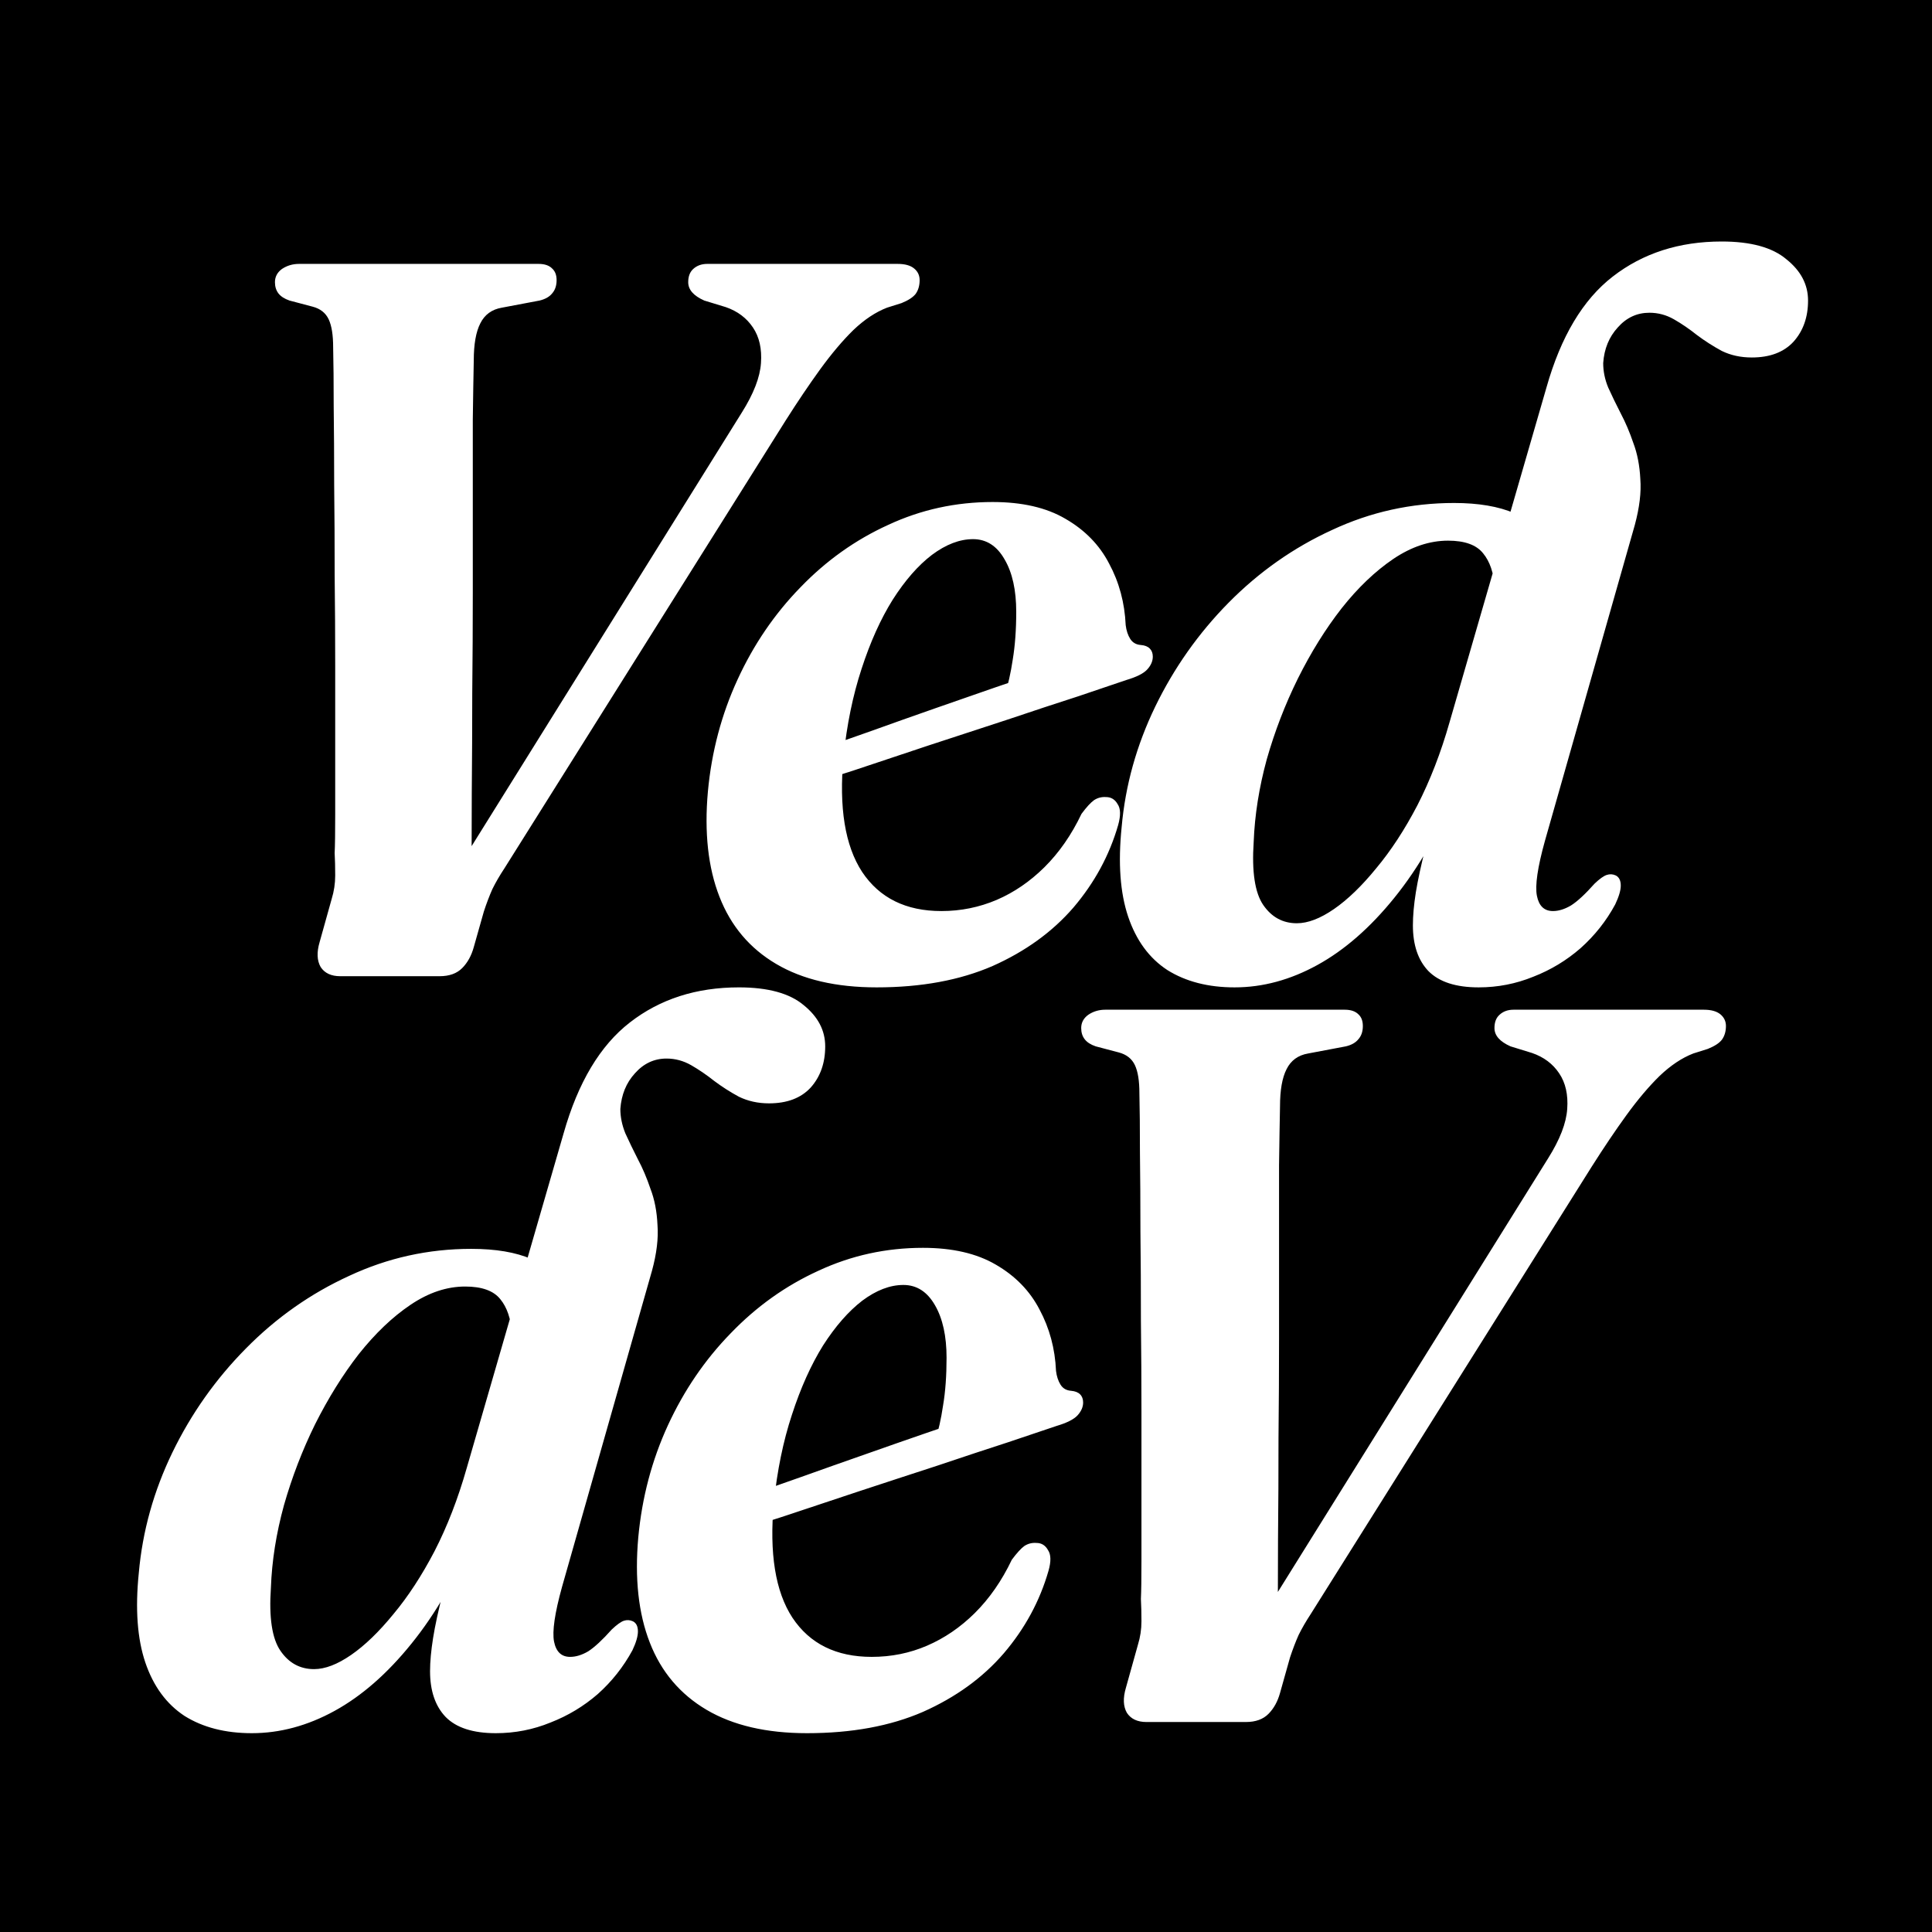
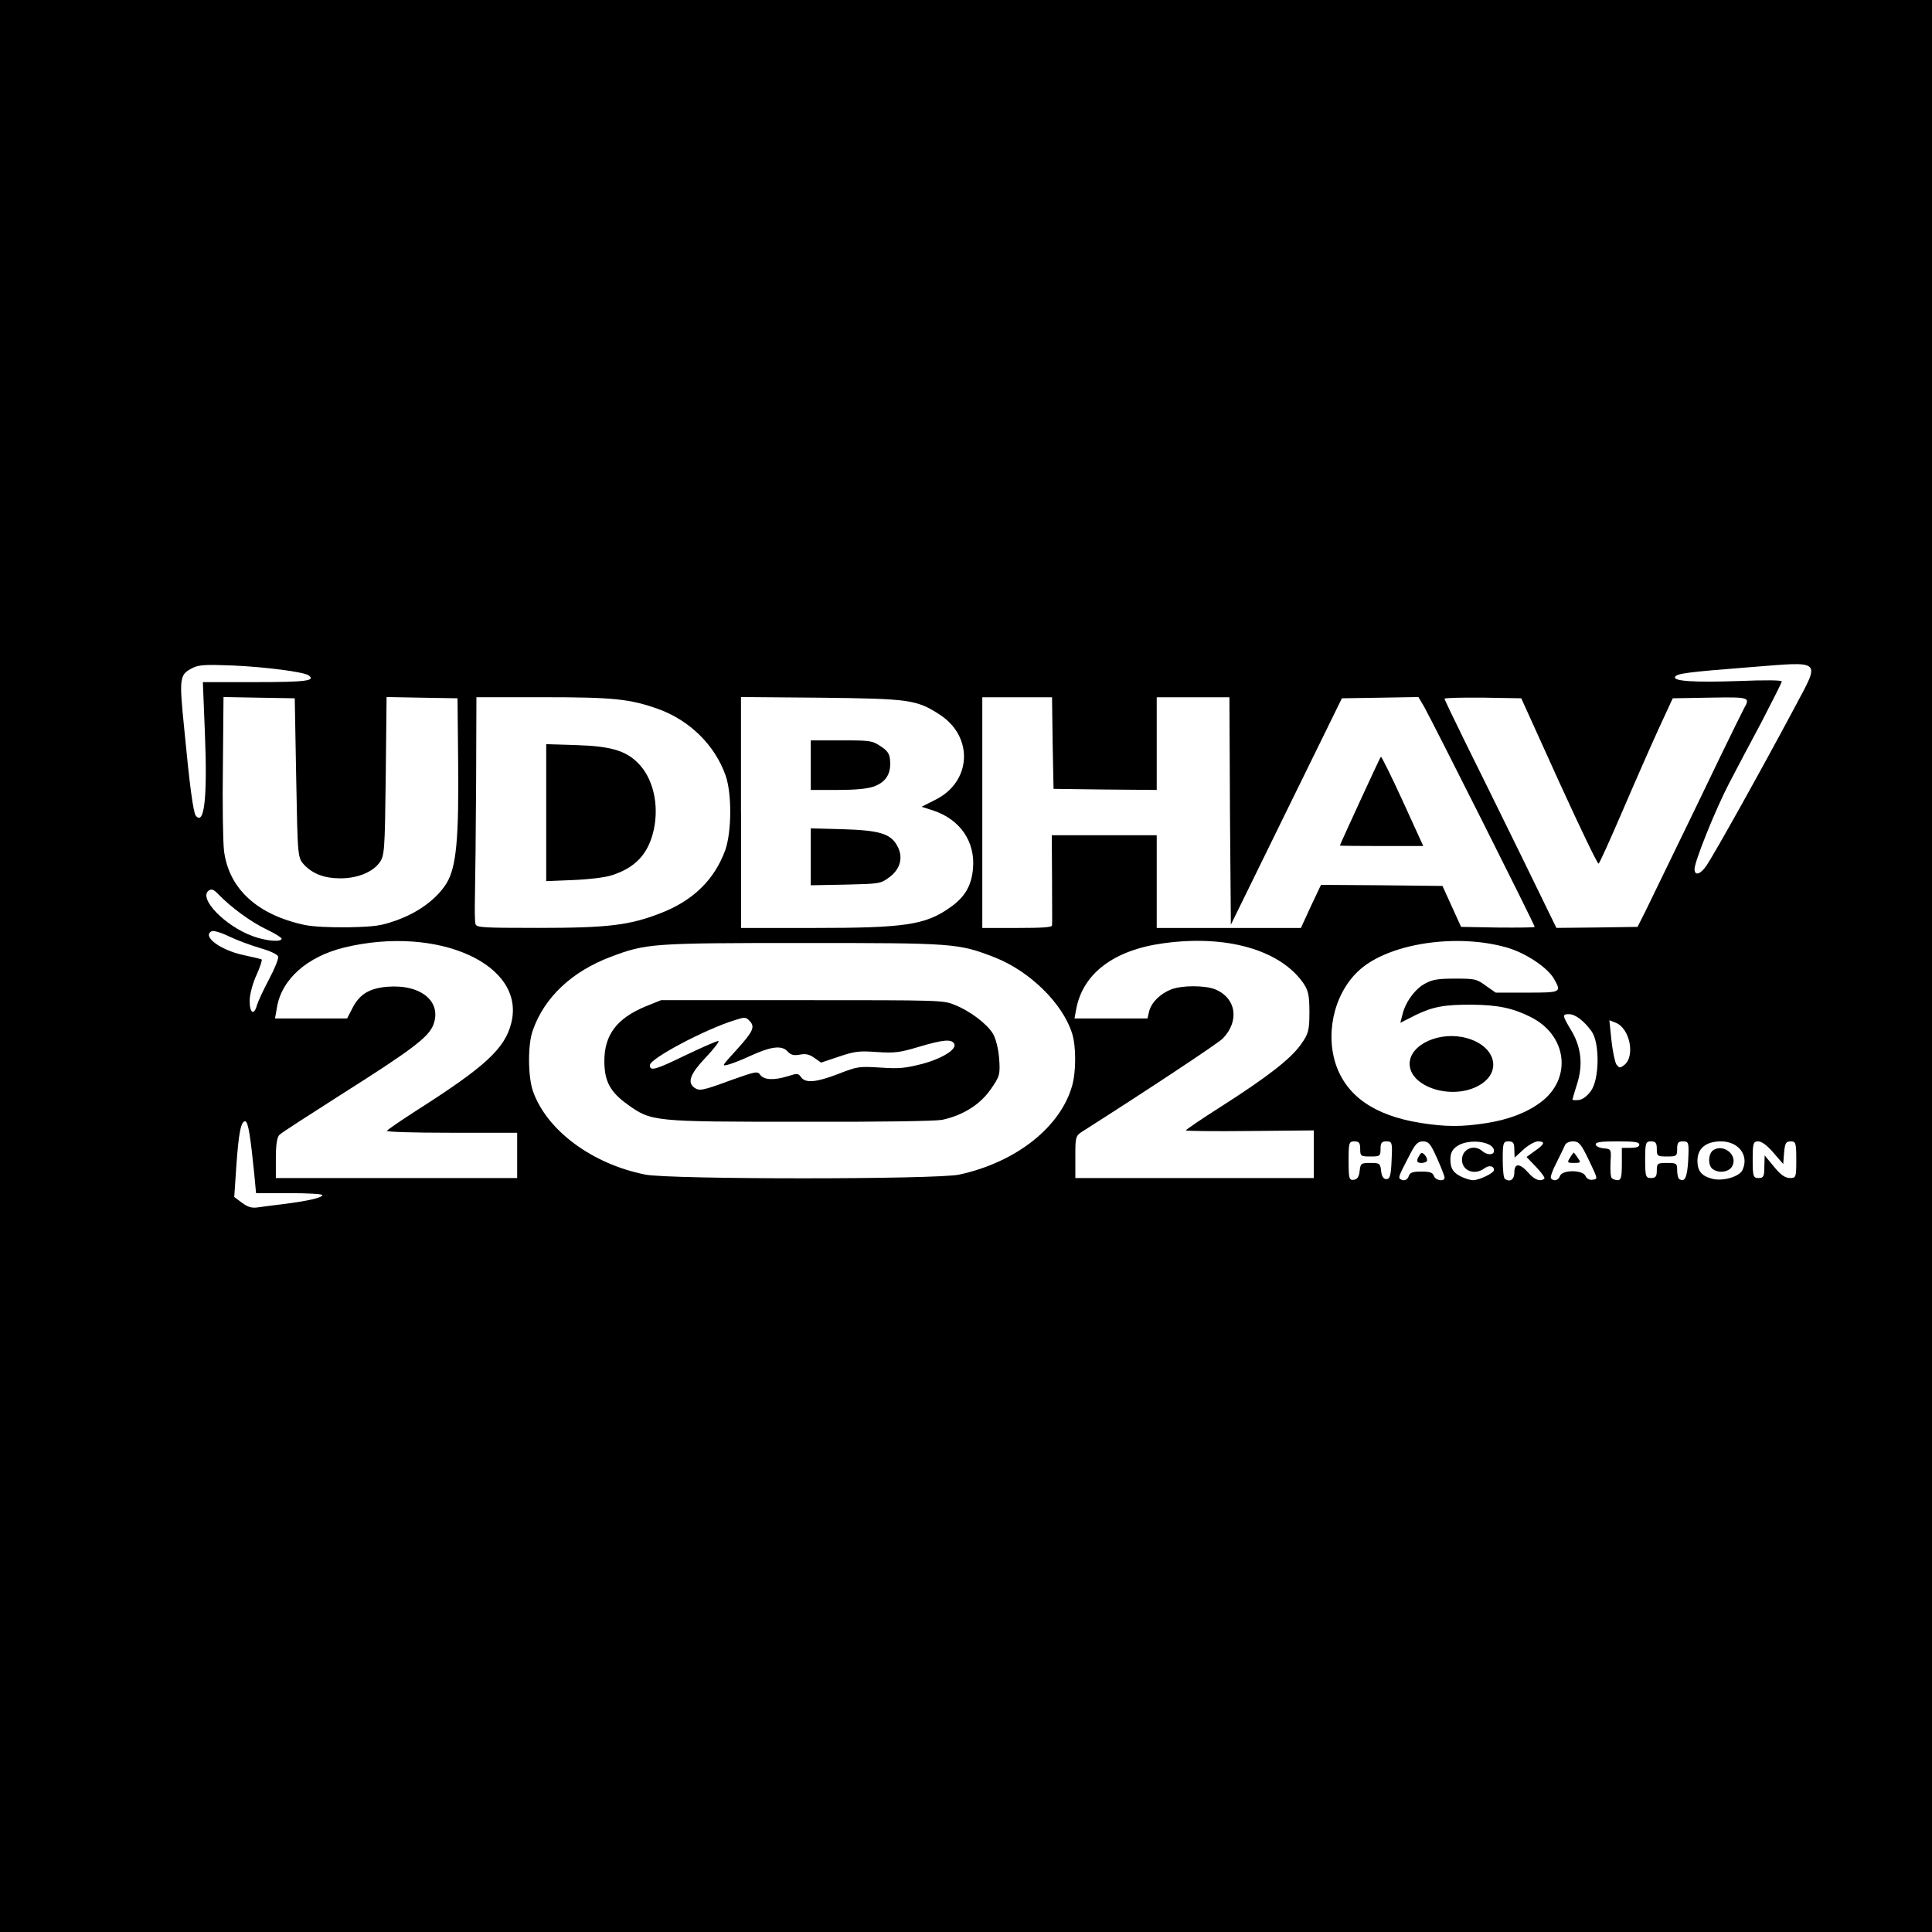
<svg xmlns="http://www.w3.org/2000/svg" width="32" height="32" viewBox="0 0 32 32" fill="none">
-   <rect width="32" height="32" fill="black" />
-   <g clip-path="url(#clip0_441_280)">
-     <path d="M11.399 4.674C11.399 4.579 11.426 4.506 11.482 4.455C11.543 4.399 11.62 4.371 11.714 4.371H14.867C14.989 4.371 15.08 4.396 15.141 4.447C15.202 4.497 15.232 4.562 15.232 4.64C15.232 4.73 15.21 4.806 15.166 4.868C15.122 4.924 15.044 4.975 14.933 5.02L14.692 5.096C14.503 5.169 14.318 5.292 14.135 5.466C13.957 5.64 13.774 5.857 13.586 6.115C13.403 6.368 13.211 6.652 13.012 6.966L8.355 14.382C8.277 14.5 8.21 14.615 8.155 14.727C8.105 14.84 8.058 14.963 8.014 15.098L7.847 15.688C7.808 15.829 7.745 15.944 7.656 16.034C7.567 16.124 7.442 16.169 7.282 16.169H5.635C5.485 16.169 5.377 16.118 5.311 16.017C5.25 15.91 5.244 15.773 5.294 15.604L5.494 14.888C5.532 14.764 5.552 14.635 5.552 14.5C5.552 14.365 5.549 14.242 5.543 14.129C5.549 14.006 5.552 13.792 5.552 13.489C5.552 13.185 5.552 12.823 5.552 12.402C5.552 11.975 5.552 11.517 5.552 11.028C5.552 10.534 5.549 10.031 5.543 9.52C5.543 9.008 5.541 8.514 5.535 8.037C5.535 7.559 5.532 7.124 5.527 6.73C5.527 6.337 5.524 6.011 5.518 5.753C5.518 5.551 5.494 5.396 5.444 5.289C5.394 5.183 5.305 5.112 5.177 5.079L4.795 4.978C4.712 4.949 4.651 4.91 4.612 4.86C4.573 4.809 4.554 4.747 4.554 4.674C4.554 4.584 4.593 4.511 4.67 4.455C4.753 4.399 4.848 4.371 4.953 4.371H8.92C9.02 4.371 9.095 4.396 9.145 4.447C9.195 4.492 9.219 4.556 9.219 4.64C9.219 4.73 9.195 4.803 9.145 4.86C9.1 4.916 9.031 4.955 8.937 4.978L8.313 5.096C8.147 5.124 8.027 5.211 7.955 5.357C7.883 5.497 7.847 5.702 7.847 5.972C7.842 6.23 7.836 6.556 7.831 6.949C7.831 7.343 7.831 7.781 7.831 8.264C7.831 8.747 7.831 9.261 7.831 9.806C7.831 10.345 7.828 10.899 7.822 11.466C7.822 12.028 7.819 12.587 7.814 13.143C7.814 13.694 7.811 14.222 7.806 14.727L7.157 15.065L12.288 6.831C12.482 6.522 12.588 6.25 12.604 6.014C12.621 5.778 12.577 5.581 12.471 5.424C12.366 5.267 12.216 5.154 12.022 5.087L11.665 4.978C11.487 4.899 11.399 4.798 11.399 4.674ZM12.848 12.655C12.848 12.655 12.948 12.621 13.148 12.553C13.353 12.48 13.613 12.39 13.929 12.284C14.251 12.171 14.592 12.051 14.952 11.921C15.318 11.792 15.67 11.668 16.009 11.551C16.347 11.433 16.632 11.334 16.865 11.256L16.64 11.517C16.696 11.348 16.74 11.152 16.774 10.927C16.812 10.697 16.832 10.433 16.832 10.135C16.832 9.775 16.768 9.486 16.64 9.267C16.513 9.042 16.338 8.93 16.117 8.93C15.895 8.93 15.668 9.017 15.435 9.191C15.207 9.365 14.991 9.612 14.786 9.933C14.586 10.253 14.414 10.635 14.27 11.079C14.126 11.517 14.026 12.003 13.971 12.537C13.893 13.374 13.996 14.008 14.279 14.441C14.567 14.874 15.005 15.09 15.593 15.09C15.914 15.09 16.219 15.028 16.508 14.905C16.796 14.781 17.059 14.601 17.298 14.365C17.541 14.124 17.747 13.829 17.913 13.48C17.996 13.368 18.066 13.292 18.121 13.253C18.182 13.213 18.248 13.197 18.32 13.202C18.404 13.202 18.468 13.242 18.512 13.32C18.562 13.393 18.564 13.508 18.52 13.666C18.376 14.166 18.129 14.621 17.78 15.031C17.431 15.435 16.984 15.758 16.441 16C15.898 16.236 15.257 16.354 14.52 16.354C13.849 16.354 13.294 16.225 12.856 15.966C12.418 15.708 12.105 15.337 11.917 14.854C11.728 14.371 11.664 13.789 11.725 13.11C11.786 12.452 11.95 11.834 12.216 11.256C12.482 10.677 12.829 10.168 13.256 9.73C13.682 9.287 14.168 8.941 14.711 8.694C15.254 8.441 15.831 8.315 16.441 8.315C16.929 8.315 17.331 8.407 17.647 8.593C17.968 8.778 18.21 9.025 18.37 9.334C18.537 9.643 18.628 9.983 18.645 10.354C18.656 10.444 18.681 10.52 18.72 10.582C18.759 10.643 18.817 10.677 18.894 10.683C18.961 10.688 19.011 10.708 19.044 10.742C19.077 10.775 19.094 10.82 19.094 10.876C19.094 10.949 19.064 11.02 19.003 11.087C18.942 11.155 18.825 11.213 18.653 11.264C18.47 11.326 18.204 11.416 17.855 11.534C17.506 11.646 17.115 11.775 16.682 11.921C16.25 12.062 15.812 12.205 15.368 12.351C14.93 12.497 14.525 12.632 14.154 12.756C13.782 12.874 13.483 12.972 13.256 13.051C13.028 13.124 12.915 13.16 12.915 13.16L12.848 12.655ZM25.888 9.587L24.757 9.73C24.741 9.489 24.677 9.301 24.566 9.166C24.455 9.025 24.261 8.955 23.984 8.955C23.679 8.955 23.377 9.056 23.077 9.258C22.778 9.461 22.492 9.733 22.221 10.076C21.954 10.418 21.713 10.806 21.497 11.239C21.286 11.666 21.114 12.112 20.981 12.579C20.854 13.045 20.782 13.5 20.765 13.944C20.732 14.438 20.785 14.787 20.923 14.989C21.062 15.191 21.247 15.292 21.48 15.292C21.663 15.292 21.869 15.213 22.096 15.056C22.323 14.899 22.556 14.674 22.794 14.382C23.038 14.09 23.266 13.742 23.477 13.337C23.687 12.927 23.865 12.469 24.009 11.963L25.614 6.419C25.852 5.576 26.218 4.963 26.712 4.581C27.211 4.194 27.812 4 28.517 4C28.999 4 29.357 4.098 29.589 4.295C29.828 4.486 29.947 4.713 29.947 4.978C29.947 5.253 29.867 5.48 29.706 5.66C29.545 5.834 29.315 5.921 29.015 5.921C28.832 5.921 28.666 5.885 28.517 5.812C28.372 5.733 28.236 5.646 28.109 5.551C27.981 5.449 27.854 5.362 27.726 5.289C27.599 5.216 27.463 5.18 27.319 5.18C27.114 5.18 26.939 5.261 26.795 5.424C26.651 5.581 26.57 5.778 26.554 6.014C26.554 6.149 26.581 6.284 26.637 6.419C26.698 6.553 26.767 6.697 26.845 6.848C26.922 6.994 26.992 7.157 27.053 7.337C27.119 7.511 27.158 7.711 27.169 7.935C27.186 8.154 27.155 8.407 27.078 8.694L25.589 13.927C25.467 14.365 25.423 14.668 25.456 14.837C25.489 15.006 25.578 15.09 25.722 15.09C25.816 15.09 25.916 15.059 26.021 14.997C26.127 14.93 26.257 14.809 26.412 14.635C26.495 14.556 26.562 14.508 26.612 14.492C26.662 14.475 26.712 14.477 26.762 14.5C26.817 14.528 26.845 14.584 26.845 14.668C26.845 14.747 26.814 14.851 26.753 14.98C26.604 15.256 26.412 15.497 26.179 15.705C25.947 15.907 25.686 16.065 25.398 16.177C25.109 16.295 24.807 16.354 24.491 16.354C24.114 16.354 23.837 16.264 23.659 16.084C23.488 15.905 23.402 15.652 23.402 15.326C23.402 15.168 23.418 14.986 23.451 14.778C23.485 14.57 23.54 14.315 23.618 14.011C23.695 13.708 23.795 13.34 23.917 12.907L24.158 13.017C23.854 13.753 23.499 14.371 23.094 14.871C22.695 15.365 22.27 15.736 21.821 15.983C21.372 16.23 20.915 16.354 20.449 16.354C20.011 16.354 19.64 16.258 19.335 16.067C19.035 15.871 18.819 15.576 18.686 15.183C18.553 14.789 18.517 14.295 18.578 13.699C18.639 13.008 18.825 12.343 19.135 11.702C19.446 11.062 19.85 10.489 20.349 9.983C20.854 9.472 21.425 9.07 22.063 8.778C22.7 8.48 23.374 8.331 24.084 8.331C24.488 8.331 24.821 8.388 25.082 8.5C25.342 8.607 25.539 8.756 25.672 8.947C25.805 9.132 25.877 9.345 25.888 9.587Z" fill="white" />
-     <path d="M9.61 21.941L8.479 22.084C8.462 21.842 8.398 21.654 8.287 21.519C8.176 21.379 7.982 21.309 7.705 21.309C7.4 21.309 7.098 21.41 6.799 21.612C6.499 21.814 6.214 22.087 5.942 22.429C5.676 22.772 5.435 23.16 5.218 23.592C5.008 24.019 4.836 24.466 4.703 24.932C4.575 25.398 4.503 25.854 4.487 26.297C4.453 26.792 4.506 27.14 4.645 27.342C4.783 27.544 4.969 27.646 5.202 27.646C5.385 27.646 5.59 27.567 5.817 27.41C6.045 27.252 6.277 27.028 6.516 26.735C6.76 26.443 6.987 26.095 7.198 25.691C7.409 25.28 7.586 24.823 7.73 24.317L9.335 18.772C9.574 17.929 9.94 17.317 10.433 16.935C10.932 16.547 11.534 16.354 12.238 16.354C12.72 16.354 13.078 16.452 13.311 16.648C13.549 16.84 13.668 17.067 13.668 17.331C13.668 17.606 13.588 17.834 13.427 18.014C13.266 18.188 13.036 18.275 12.737 18.275C12.554 18.275 12.388 18.238 12.238 18.165C12.094 18.087 11.958 18 11.83 17.904C11.703 17.803 11.575 17.716 11.448 17.643C11.32 17.57 11.184 17.533 11.04 17.533C10.835 17.533 10.66 17.615 10.516 17.778C10.372 17.935 10.292 18.132 10.275 18.368C10.275 18.502 10.303 18.637 10.358 18.772C10.419 18.907 10.489 19.05 10.566 19.202C10.644 19.348 10.713 19.511 10.774 19.691C10.841 19.865 10.88 20.064 10.89 20.289C10.907 20.508 10.877 20.761 10.799 21.047L9.31 26.28C9.188 26.719 9.144 27.022 9.177 27.191C9.211 27.359 9.299 27.443 9.443 27.443C9.538 27.443 9.637 27.413 9.743 27.351C9.848 27.283 9.978 27.163 10.134 26.988C10.217 26.91 10.283 26.862 10.333 26.845C10.383 26.828 10.433 26.831 10.483 26.854C10.539 26.882 10.566 26.938 10.566 27.022C10.566 27.101 10.536 27.205 10.475 27.334C10.325 27.609 10.134 27.851 9.901 28.059C9.668 28.261 9.407 28.418 9.119 28.53C8.831 28.648 8.529 28.707 8.213 28.707C7.835 28.707 7.558 28.618 7.381 28.438C7.209 28.258 7.123 28.005 7.123 27.679C7.123 27.522 7.14 27.34 7.173 27.132C7.206 26.924 7.262 26.668 7.339 26.365C7.417 26.061 7.517 25.693 7.639 25.261L7.88 25.37C7.575 26.106 7.22 26.724 6.815 27.224C6.416 27.719 5.992 28.09 5.543 28.337C5.094 28.584 4.636 28.707 4.171 28.707C3.733 28.707 3.361 28.612 3.056 28.421C2.757 28.224 2.54 27.929 2.407 27.536C2.274 27.143 2.238 26.648 2.299 26.053C2.36 25.362 2.546 24.696 2.856 24.056C3.167 23.415 3.572 22.842 4.071 22.337C4.575 21.825 5.146 21.424 5.784 21.132C6.422 20.834 7.095 20.685 7.805 20.685C8.21 20.685 8.542 20.741 8.803 20.854C9.064 20.96 9.26 21.109 9.394 21.3C9.527 21.485 9.599 21.699 9.61 21.941ZM11.694 25.008C11.694 25.008 11.794 24.974 11.994 24.907C12.199 24.834 12.46 24.744 12.776 24.637C13.097 24.525 13.438 24.404 13.799 24.275C14.165 24.146 14.517 24.022 14.855 23.904C15.193 23.786 15.479 23.688 15.711 23.609L15.487 23.87C15.542 23.702 15.587 23.505 15.62 23.28C15.659 23.05 15.678 22.786 15.678 22.488C15.678 22.129 15.614 21.84 15.487 21.62C15.359 21.396 15.185 21.283 14.963 21.283C14.741 21.283 14.514 21.37 14.281 21.544C14.054 21.719 13.837 21.966 13.632 22.286C13.433 22.606 13.261 22.988 13.117 23.432C12.972 23.87 12.873 24.356 12.817 24.89C12.74 25.727 12.842 26.362 13.125 26.794C13.413 27.227 13.851 27.443 14.439 27.443C14.761 27.443 15.066 27.382 15.354 27.258C15.642 27.134 15.905 26.955 16.144 26.719C16.388 26.477 16.593 26.182 16.759 25.834C16.843 25.721 16.912 25.646 16.967 25.606C17.028 25.567 17.095 25.55 17.167 25.556C17.25 25.556 17.314 25.595 17.358 25.674C17.408 25.747 17.411 25.862 17.366 26.019C17.222 26.519 16.976 26.974 16.626 27.384C16.277 27.789 15.831 28.112 15.287 28.354C14.744 28.59 14.104 28.707 13.366 28.707C12.695 28.707 12.141 28.578 11.703 28.32C11.265 28.061 10.951 27.691 10.763 27.207C10.574 26.724 10.511 26.143 10.572 25.463C10.633 24.806 10.796 24.188 11.062 23.609C11.329 23.03 11.675 22.522 12.102 22.084C12.529 21.64 13.014 21.294 13.557 21.047C14.101 20.794 14.677 20.668 15.287 20.668C15.775 20.668 16.177 20.761 16.493 20.946C16.815 21.132 17.056 21.379 17.217 21.688C17.383 21.997 17.475 22.337 17.491 22.707C17.502 22.797 17.527 22.873 17.566 22.935C17.605 22.997 17.663 23.03 17.741 23.036C17.807 23.042 17.857 23.061 17.89 23.095C17.924 23.129 17.94 23.174 17.94 23.23C17.94 23.303 17.91 23.373 17.849 23.441C17.788 23.508 17.672 23.567 17.5 23.618C17.317 23.679 17.05 23.769 16.701 23.887C16.352 24 15.961 24.129 15.528 24.275C15.096 24.415 14.658 24.559 14.214 24.705C13.776 24.851 13.372 24.985 13 25.109C12.629 25.227 12.329 25.325 12.102 25.404C11.875 25.477 11.761 25.514 11.761 25.514L11.694 25.008ZM24.753 17.028C24.753 16.932 24.78 16.859 24.836 16.809C24.897 16.752 24.974 16.724 25.069 16.724H28.221C28.343 16.724 28.434 16.75 28.495 16.8C28.556 16.851 28.587 16.915 28.587 16.994C28.587 17.084 28.564 17.16 28.52 17.221C28.476 17.278 28.398 17.328 28.287 17.373L28.046 17.449C27.857 17.522 27.672 17.646 27.489 17.82C27.311 17.994 27.128 18.21 26.94 18.469C26.757 18.721 26.566 19.005 26.366 19.32L21.709 26.735C21.631 26.854 21.564 26.969 21.509 27.081C21.459 27.193 21.412 27.317 21.367 27.452L21.201 28.042C21.162 28.182 21.099 28.297 21.01 28.387C20.921 28.477 20.796 28.522 20.636 28.522H18.989C18.839 28.522 18.731 28.471 18.665 28.37C18.604 28.264 18.598 28.126 18.648 27.957L18.848 27.241C18.886 27.118 18.906 26.988 18.906 26.854C18.906 26.719 18.903 26.595 18.897 26.483C18.903 26.359 18.906 26.146 18.906 25.842C18.906 25.539 18.906 25.177 18.906 24.755C18.906 24.328 18.906 23.87 18.906 23.382C18.906 22.887 18.903 22.384 18.897 21.873C18.897 21.362 18.895 20.868 18.889 20.39C18.889 19.913 18.886 19.477 18.881 19.084C18.881 18.691 18.878 18.365 18.872 18.106C18.872 17.904 18.848 17.75 18.798 17.643C18.748 17.536 18.659 17.466 18.532 17.432L18.149 17.331C18.066 17.303 18.005 17.264 17.966 17.213C17.927 17.163 17.908 17.101 17.908 17.028C17.908 16.938 17.947 16.865 18.024 16.809C18.107 16.752 18.202 16.724 18.307 16.724H22.274C22.374 16.724 22.449 16.75 22.499 16.8C22.549 16.845 22.573 16.91 22.573 16.994C22.573 17.084 22.549 17.157 22.499 17.213C22.454 17.269 22.385 17.309 22.291 17.331L21.667 17.449C21.501 17.477 21.381 17.564 21.309 17.71C21.237 17.851 21.201 18.056 21.201 18.325C21.196 18.584 21.19 18.91 21.185 19.303C21.185 19.696 21.185 20.134 21.185 20.618C21.185 21.101 21.185 21.615 21.185 22.16C21.185 22.699 21.182 23.252 21.176 23.82C21.176 24.382 21.174 24.941 21.168 25.497C21.168 26.047 21.165 26.575 21.16 27.081L20.511 27.418L25.642 19.185C25.836 18.876 25.942 18.604 25.958 18.368C25.975 18.132 25.931 17.935 25.825 17.778C25.72 17.62 25.57 17.508 25.376 17.441L25.019 17.331C24.841 17.252 24.753 17.151 24.753 17.028Z" fill="white" />
+   <g clip-path="url(#clip0_469_309)">
+     <path d="M32 0H0V32H32V0Z" fill="black" />
+     <path d="M26.695 19.512C26.675 19.491 26.671 19.377 26.675 19.252C26.69 19.034 26.685 19.03 26.56 19.02C26.488 19.012 26.43 18.984 26.43 18.955C26.43 18.916 26.512 18.905 26.791 18.905C27.08 18.905 27.152 18.916 27.152 18.959C27.152 18.995 27.104 19.012 27.008 19.012H26.863V19.28C26.863 19.491 26.849 19.548 26.796 19.548C26.757 19.548 26.709 19.53 26.695 19.512Z" fill="white" />
+     <path d="M27.812 19.527C27.793 19.512 27.779 19.448 27.779 19.38C27.779 19.27 27.769 19.262 27.61 19.262C27.451 19.262 27.442 19.27 27.442 19.387C27.442 19.487 27.422 19.512 27.345 19.512C27.259 19.512 27.249 19.487 27.249 19.209C27.249 18.93 27.259 18.905 27.345 18.905C27.422 18.905 27.442 18.93 27.442 19.03C27.442 19.148 27.451 19.155 27.61 19.155C27.769 19.155 27.779 19.148 27.779 19.03C27.779 18.927 27.798 18.905 27.875 18.905C27.971 18.905 27.976 18.923 27.962 19.216C27.947 19.498 27.904 19.595 27.812 19.527V19.527Z" fill="white" />
+     <path d="M28.356 19.523C28.183 19.477 28.115 19.395 28.115 19.227C28.115 19.02 28.255 18.905 28.505 18.905C28.804 18.905 28.977 19.148 28.857 19.387C28.799 19.494 28.525 19.57 28.356 19.523V19.523ZM28.693 19.312C28.785 19.134 28.553 18.941 28.38 19.048C28.293 19.102 28.284 19.302 28.366 19.362C28.471 19.441 28.645 19.412 28.693 19.312Z" fill="white" />
+     <path d="M29.03 19.209C29.03 18.934 29.04 18.905 29.122 18.905C29.18 18.905 29.271 18.973 29.372 19.091L29.536 19.28L29.55 19.091C29.565 18.934 29.579 18.905 29.661 18.905C29.743 18.905 29.752 18.93 29.752 19.209C29.752 19.502 29.748 19.512 29.646 19.512C29.565 19.509 29.492 19.459 29.382 19.323L29.228 19.137L29.223 19.327C29.223 19.487 29.208 19.512 29.127 19.512C29.04 19.512 29.03 19.487 29.03 19.209Z" fill="white" />
+     <path d="M26.772 17.63C26.748 17.59 26.709 17.408 26.69 17.226L26.656 16.898L26.762 16.94C26.998 17.033 27.09 17.505 26.897 17.644C26.83 17.694 26.82 17.69 26.772 17.63Z" fill="white" />
+     <path d="M28.067 14.394C28.067 14.269 28.414 13.405 28.64 12.973C28.746 12.769 28.987 12.312 29.175 11.962C29.358 11.608 29.512 11.305 29.512 11.287C29.512 11.265 29.232 11.262 28.799 11.28C28.062 11.305 27.711 11.283 27.744 11.212C27.768 11.155 27.966 11.13 28.982 11.051C30.2 10.955 30.152 10.912 29.728 11.712C29.189 12.723 28.404 14.13 28.269 14.33C28.168 14.483 28.067 14.515 28.067 14.394H28.067Z" fill="white" />
+     <path d="M4.01 19.923L3.88 19.826L3.914 19.319C3.952 18.773 3.991 18.562 4.063 18.573C4.111 18.58 4.149 18.823 4.212 19.451L4.241 19.762H4.79C5.093 19.762 5.339 19.776 5.339 19.794C5.339 19.837 5.108 19.89 4.713 19.941C4.54 19.962 4.342 19.987 4.27 19.998C4.169 20.012 4.106 19.994 4.01 19.923H4.01Z" fill="white" />
+     <path d="M22.337 19.23C22.337 18.93 22.342 18.905 22.433 18.905C22.51 18.905 22.529 18.93 22.529 19.03C22.529 19.148 22.539 19.155 22.698 19.155C22.857 19.155 22.866 19.148 22.866 19.03C22.866 18.927 22.886 18.905 22.963 18.905C23.059 18.905 23.064 18.923 23.049 19.22C23.04 19.466 23.021 19.53 22.963 19.53C22.915 19.53 22.886 19.487 22.876 19.398C22.862 19.27 22.852 19.262 22.698 19.262C22.544 19.262 22.534 19.27 22.52 19.395C22.51 19.491 22.481 19.534 22.424 19.541C22.346 19.552 22.337 19.52 22.337 19.23V19.23Z" fill="white" />
+     <path d="M23.19 19.527C23.161 19.502 23.166 19.48 23.339 19.148C23.441 18.948 23.479 18.905 23.57 18.905C23.662 18.905 23.696 18.945 23.802 19.184C23.869 19.334 23.927 19.48 23.927 19.505C23.927 19.577 23.778 19.555 23.749 19.477C23.73 19.419 23.681 19.405 23.542 19.405C23.402 19.405 23.354 19.419 23.335 19.477C23.311 19.548 23.248 19.57 23.19 19.527ZM23.638 19.22C23.638 19.152 23.556 19.07 23.532 19.105C23.45 19.216 23.455 19.262 23.542 19.262C23.595 19.262 23.638 19.241 23.638 19.22Z" fill="white" />
+     <path d="M24.239 19.505C24.08 19.441 24.023 19.362 24.023 19.209C24.023 19.102 24.051 19.041 24.133 18.984C24.326 18.852 24.745 18.905 24.745 19.062C24.745 19.134 24.634 19.137 24.552 19.066C24.417 18.945 24.215 19.03 24.215 19.209C24.215 19.391 24.422 19.473 24.586 19.352C24.663 19.295 24.745 19.309 24.745 19.38C24.745 19.43 24.499 19.548 24.398 19.548C24.364 19.548 24.292 19.527 24.239 19.505L24.239 19.505Z" fill="white" />
+     <path d="M24.923 19.523C24.904 19.512 24.89 19.366 24.89 19.202C24.89 18.93 24.899 18.905 24.986 18.905C25.063 18.905 25.082 18.93 25.082 19.041L25.087 19.173L25.232 19.041C25.313 18.966 25.424 18.905 25.472 18.905C25.598 18.905 25.588 18.948 25.424 19.062L25.284 19.163L25.448 19.334C25.535 19.427 25.597 19.512 25.578 19.523C25.511 19.577 25.414 19.541 25.313 19.423C25.169 19.262 25.082 19.262 25.082 19.423C25.082 19.541 25.005 19.587 24.923 19.523Z" fill="white" />
+     <path d="M25.689 19.516C25.674 19.502 25.713 19.384 25.78 19.259C25.843 19.134 25.905 19.002 25.92 18.97C25.934 18.93 25.992 18.905 26.055 18.905C26.151 18.905 26.185 18.945 26.305 19.191C26.473 19.544 26.469 19.527 26.372 19.541C26.329 19.548 26.281 19.523 26.262 19.48C26.218 19.373 25.876 19.373 25.838 19.477C25.814 19.552 25.732 19.573 25.689 19.516ZM26.136 19.184C26.108 19.137 26.074 19.098 26.069 19.091C26.064 19.087 26.035 19.123 26.006 19.173C25.953 19.255 25.958 19.262 26.074 19.262C26.18 19.262 26.189 19.255 26.136 19.184Z" fill="white" />
+     <path d="M4.569 19.18C4.569 18.966 4.588 18.826 4.632 18.794C4.661 18.762 5.133 18.459 5.677 18.112C6.828 17.384 7.092 17.18 7.174 16.983C7.328 16.594 6.977 16.298 6.413 16.344C6.12 16.369 5.961 16.466 5.845 16.683L5.749 16.869H5.152H4.555L4.588 16.683C4.665 16.219 5.089 15.844 5.701 15.694C7.251 15.319 8.71 15.973 8.469 16.941C8.364 17.369 8.036 17.669 6.88 18.405C6.63 18.566 6.418 18.712 6.408 18.73C6.399 18.748 6.832 18.762 7.477 18.762H8.566V19.137V19.512H6.567H4.569V19.18L4.569 19.18Z" fill="white" />
+     <path d="M10.689 19.455C9.808 19.28 9.061 18.726 8.83 18.08C8.743 17.837 8.739 17.301 8.825 17.066C9.018 16.515 9.475 16.09 10.116 15.848C10.703 15.626 10.8 15.619 13.303 15.619C15.812 15.619 15.87 15.623 16.477 15.858C17.059 16.087 17.604 16.623 17.758 17.119C17.825 17.33 17.825 17.748 17.758 17.983C17.565 18.669 16.828 19.251 15.889 19.455C15.519 19.537 11.093 19.537 10.689 19.455ZM15.605 18.548C15.942 18.476 16.231 18.298 16.405 18.048C16.559 17.83 16.568 17.798 16.549 17.53C16.535 17.362 16.491 17.191 16.443 17.116C16.337 16.948 16.058 16.741 15.812 16.644C15.625 16.566 15.581 16.566 13.284 16.566H10.949L10.694 16.669C10.217 16.866 10.01 17.141 10.01 17.573C10.01 17.909 10.106 18.087 10.395 18.294C10.79 18.576 10.805 18.58 13.26 18.58C14.594 18.584 15.495 18.569 15.605 18.548V18.548Z" fill="white" />
+     <path d="M11.496 18.011C11.38 17.925 11.438 17.779 11.683 17.522C11.818 17.379 11.915 17.254 11.9 17.243C11.89 17.232 11.645 17.34 11.361 17.475C10.855 17.721 10.764 17.747 10.764 17.643C10.764 17.532 11.683 17.047 12.17 16.897C12.338 16.843 12.353 16.843 12.42 16.914C12.507 17.007 12.473 17.086 12.218 17.368C11.943 17.672 11.943 17.664 12.078 17.629C12.141 17.611 12.304 17.547 12.434 17.486C12.771 17.332 12.945 17.311 13.041 17.411C13.099 17.475 13.142 17.486 13.248 17.468C13.345 17.45 13.402 17.461 13.489 17.522L13.6 17.6L13.898 17.5C14.163 17.411 14.235 17.404 14.524 17.425C14.818 17.443 14.895 17.436 15.218 17.339C15.627 17.218 15.762 17.207 15.805 17.289C15.853 17.379 15.603 17.536 15.261 17.625C14.991 17.693 14.89 17.704 14.577 17.682C14.226 17.661 14.202 17.664 13.889 17.786C13.518 17.929 13.345 17.943 13.268 17.843C13.224 17.775 13.205 17.775 13.051 17.825C12.82 17.896 12.656 17.889 12.593 17.804C12.545 17.739 12.526 17.743 12.102 17.893C11.626 18.068 11.582 18.075 11.495 18.011H11.496Z" fill="white" />
+     <path d="M17.811 19.166C17.811 18.823 17.811 18.812 17.951 18.726C19.044 18.03 20.171 17.283 20.253 17.201C20.537 16.908 20.474 16.523 20.118 16.383C19.945 16.319 19.578 16.319 19.4 16.387C19.218 16.458 19.073 16.601 19.034 16.748L19.006 16.869H18.404H17.797L17.826 16.712C17.936 16.123 18.452 15.733 19.275 15.623C20.31 15.48 21.187 15.73 21.577 16.269C21.668 16.398 21.688 16.476 21.688 16.762C21.688 17.065 21.673 17.123 21.548 17.298C21.379 17.537 20.999 17.833 20.233 18.323C19.906 18.53 19.641 18.712 19.641 18.723C19.641 18.733 20.118 18.74 20.7 18.733L21.76 18.723V19.115V19.512H19.785H17.811V19.165L17.811 19.166Z" fill="white" />
+     <path d="M23.522 18.598C22.756 18.474 22.294 18.148 22.12 17.613C21.942 17.049 22.13 16.373 22.568 16.023C23.084 15.613 24.148 15.466 24.947 15.691C25.26 15.777 25.626 16.02 25.737 16.209C25.867 16.438 25.862 16.441 25.289 16.441H24.774L24.61 16.327C24.461 16.216 24.432 16.209 24.104 16.209C23.82 16.209 23.729 16.223 23.604 16.291C23.44 16.377 23.276 16.598 23.228 16.809L23.194 16.941L23.44 16.816C23.733 16.673 23.926 16.638 24.384 16.641C24.812 16.645 25.062 16.698 25.352 16.845C25.958 17.145 26.045 17.863 25.52 18.256C25.284 18.431 24.985 18.545 24.619 18.602C24.21 18.666 23.95 18.666 23.522 18.598H23.522ZM24.465 17.995C24.889 17.784 24.793 17.334 24.297 17.195C23.854 17.07 23.348 17.298 23.348 17.62C23.348 17.995 24.018 18.22 24.466 17.995H24.465Z" fill="white" />
+     <path d="M26.045 18.212C26.045 18.205 26.078 18.087 26.122 17.951C26.223 17.637 26.189 17.341 26.026 17.069C25.876 16.819 25.871 16.798 25.987 16.798C26.093 16.798 26.237 16.909 26.363 17.084C26.497 17.273 26.493 17.869 26.353 18.066C26.29 18.155 26.213 18.212 26.151 18.219C26.093 18.226 26.045 18.223 26.045 18.212Z" fill="white" />
+     <path d="M4.135 16.576C4.135 16.473 4.188 16.276 4.251 16.144C4.309 16.012 4.347 15.898 4.333 15.891C4.318 15.883 4.184 15.851 4.034 15.819C3.644 15.737 3.336 15.501 3.509 15.423C3.538 15.409 3.668 15.448 3.798 15.512C3.924 15.573 4.16 15.659 4.314 15.705C4.477 15.751 4.598 15.809 4.607 15.844C4.617 15.876 4.55 16.044 4.458 16.216C4.367 16.387 4.275 16.584 4.256 16.648C4.208 16.826 4.135 16.784 4.135 16.576V16.576Z" fill="white" />
+     <path d="M4.184 15.505C3.726 15.337 3.283 14.88 3.456 14.751C3.505 14.719 3.538 14.73 3.62 14.815C3.827 15.03 4.164 15.276 4.415 15.394C4.549 15.458 4.665 15.53 4.665 15.547C4.665 15.608 4.405 15.587 4.184 15.505Z" fill="white" />
+     <path d="M5.045 15.32C4.26 15.152 3.793 14.72 3.711 14.098C3.692 13.941 3.683 13.306 3.692 12.681L3.702 11.545L4.294 11.556L4.882 11.566L4.906 12.888C4.93 14.202 4.93 14.209 5.041 14.327C5.185 14.477 5.378 14.548 5.638 14.548C5.912 14.548 6.158 14.452 6.278 14.298C6.37 14.181 6.374 14.106 6.389 12.859L6.403 11.545L6.991 11.556L7.578 11.566L7.588 12.584C7.602 13.895 7.559 14.366 7.395 14.631C7.236 14.888 6.928 15.116 6.562 15.245C6.312 15.334 6.215 15.348 5.772 15.359C5.459 15.363 5.18 15.348 5.045 15.32H5.045Z" fill="white" />
+     <path d="M7.877 15.309C7.862 15.273 7.862 15.051 7.867 14.816C7.872 14.58 7.882 13.748 7.886 12.969L7.891 11.548H8.989C10.169 11.548 10.429 11.576 10.905 11.744C11.426 11.934 11.84 12.341 12.018 12.844C12.124 13.144 12.119 13.776 12.013 14.08C11.835 14.569 11.479 14.919 10.939 15.126C10.424 15.326 10.072 15.369 8.907 15.369C7.987 15.369 7.896 15.362 7.877 15.308V15.309ZM10.13 14.498C10.525 14.373 10.742 14.141 10.829 13.741C10.92 13.319 10.814 12.877 10.559 12.63C10.352 12.427 10.101 12.359 9.543 12.341L9.047 12.326V13.459V14.594L9.495 14.576C9.75 14.566 10.02 14.534 10.13 14.498V14.498Z" fill="white" />
+     <path d="M12.273 13.456V11.545L13.588 11.556C15.066 11.573 15.182 11.588 15.567 11.838C16.131 12.206 16.092 12.952 15.49 13.248L15.264 13.363L15.456 13.424C15.904 13.573 16.155 13.941 16.116 14.384C16.092 14.674 15.976 14.866 15.731 15.034C15.326 15.32 14.985 15.37 13.482 15.37H12.274V13.456H12.273ZM14.734 14.527C14.917 14.391 14.965 14.191 14.859 14.006C14.749 13.806 14.561 13.752 13.949 13.734L13.429 13.72V14.191V14.663L14.007 14.652C14.575 14.638 14.585 14.638 14.734 14.527ZM14.464 13.031C14.667 12.959 14.753 12.827 14.744 12.623C14.739 12.491 14.71 12.441 14.59 12.363C14.445 12.266 14.416 12.263 13.935 12.263H13.429V12.673V13.084H13.867C14.161 13.084 14.358 13.066 14.464 13.03V13.031Z" fill="white" />
+     <path d="M16.27 13.459V11.549H16.848H17.425L17.435 12.309L17.45 13.066L18.307 13.077L19.159 13.084V12.316V11.549H19.761H20.363L20.372 13.431L20.387 15.316L21.306 13.441L22.226 11.566L22.862 11.556L23.493 11.545L23.584 11.698C23.729 11.956 25.419 15.316 25.419 15.352C25.419 15.363 25.144 15.366 24.807 15.363L24.2 15.352L24.046 15.013L23.892 14.674L22.886 14.663L21.88 14.656L21.711 15.013L21.547 15.37H20.353H19.159V14.602V13.834H18.292H17.421L17.425 14.559C17.425 14.956 17.43 15.302 17.425 15.327C17.425 15.359 17.276 15.37 16.847 15.37H16.27V13.459L16.27 13.459ZM23.233 13.266C23.045 12.856 22.881 12.524 22.871 12.534C22.857 12.545 22.202 13.97 22.192 14.006C22.192 14.009 22.505 14.013 22.886 14.013H23.574L23.233 13.266Z" fill="white" />
+     <path d="M25.192 14.166C24.865 13.502 24.451 12.655 24.263 12.28C24.08 11.909 23.926 11.587 23.926 11.573C23.926 11.559 24.21 11.552 24.561 11.555L25.197 11.566L25.823 12.948C26.17 13.709 26.463 14.319 26.478 14.305C26.497 14.291 26.675 13.894 26.878 13.423C27.08 12.952 27.349 12.341 27.475 12.066L27.706 11.566L28.322 11.555C28.982 11.544 28.991 11.548 28.886 11.734C28.861 11.78 28.698 12.112 28.52 12.477C28.25 13.041 27.956 13.648 27.258 15.084L27.123 15.352L26.454 15.362L25.779 15.369L25.192 14.166L25.192 14.166Z" fill="white" />
+     <path d="M3.244 13.512C3.201 13.462 3.139 12.994 3.052 12.076C2.965 11.208 2.97 11.173 3.201 11.058C3.302 11.012 3.403 11.005 3.861 11.023C4.415 11.048 5.036 11.13 5.113 11.187C5.233 11.276 5.065 11.298 4.227 11.298H3.36L3.394 12.148C3.437 13.212 3.384 13.68 3.244 13.512H3.244Z" fill="white" />
  </g>
  <defs>
-     <clipPath id="clip0_441_280">
-       <rect width="28" height="25" fill="white" transform="translate(2 4)" />
+     <clipPath id="clip0_469_309">
+       <rect width="32" height="32" fill="white" />
    </clipPath>
  </defs>
</svg>
